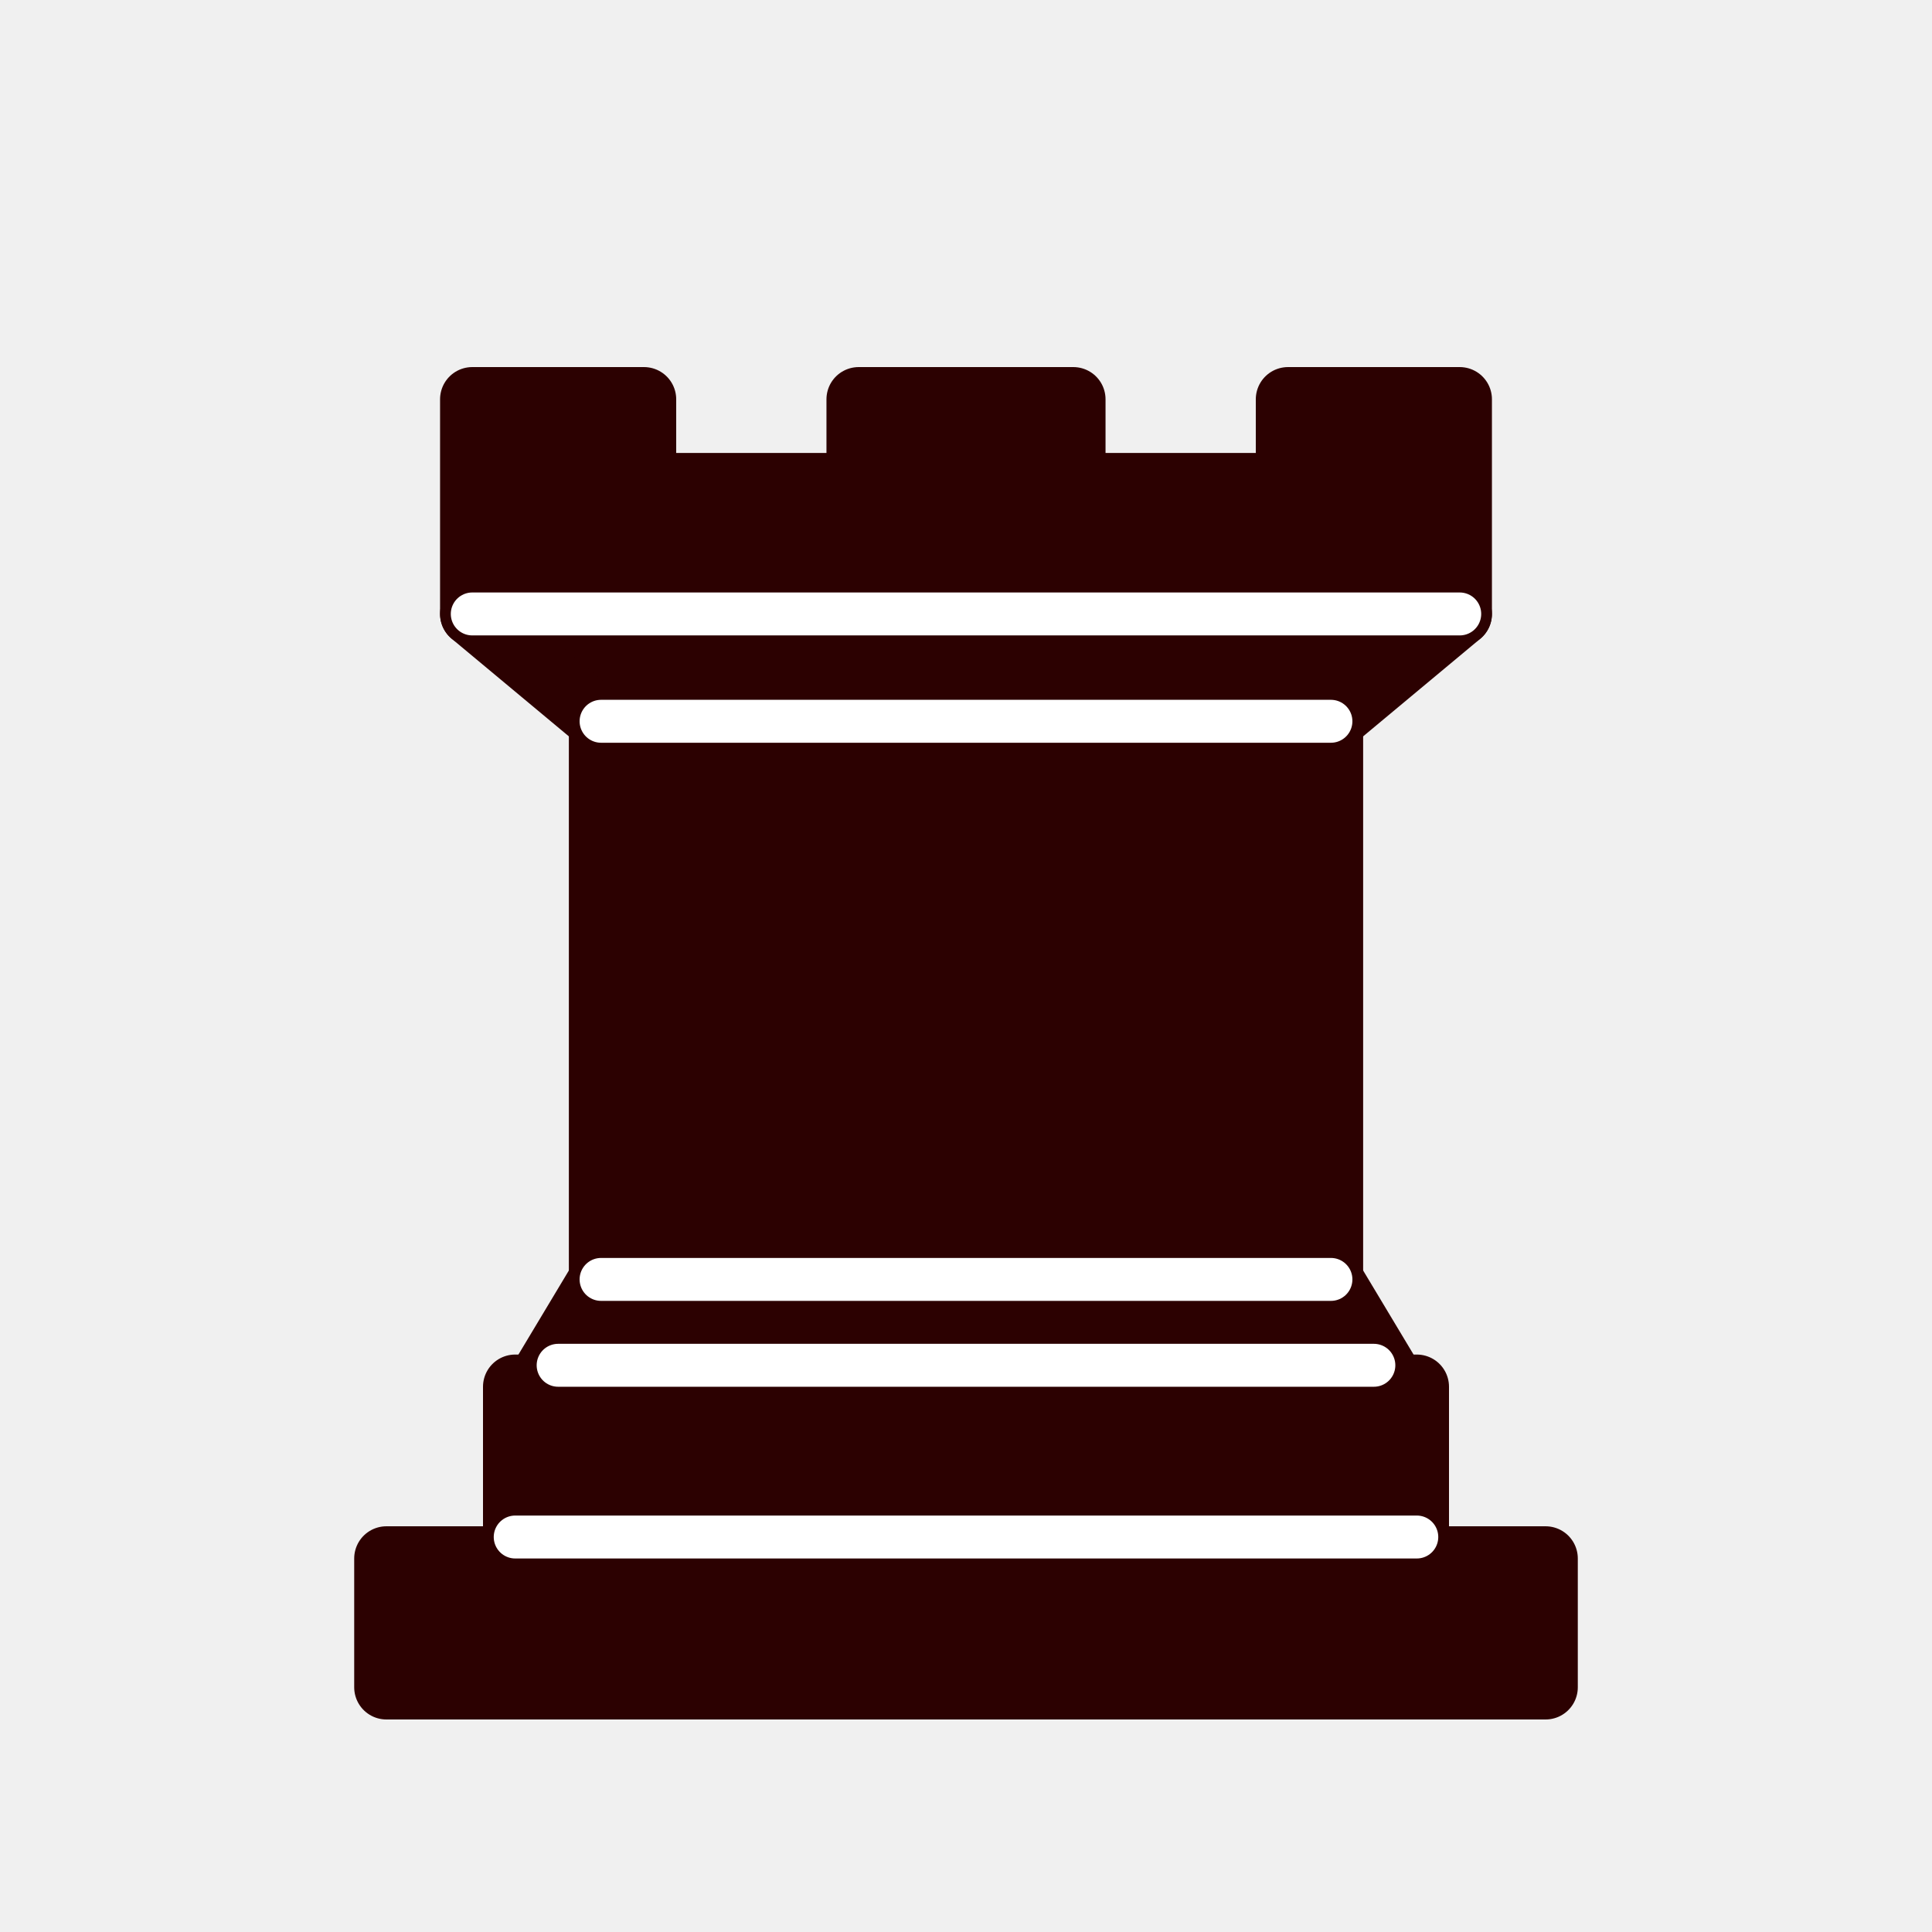
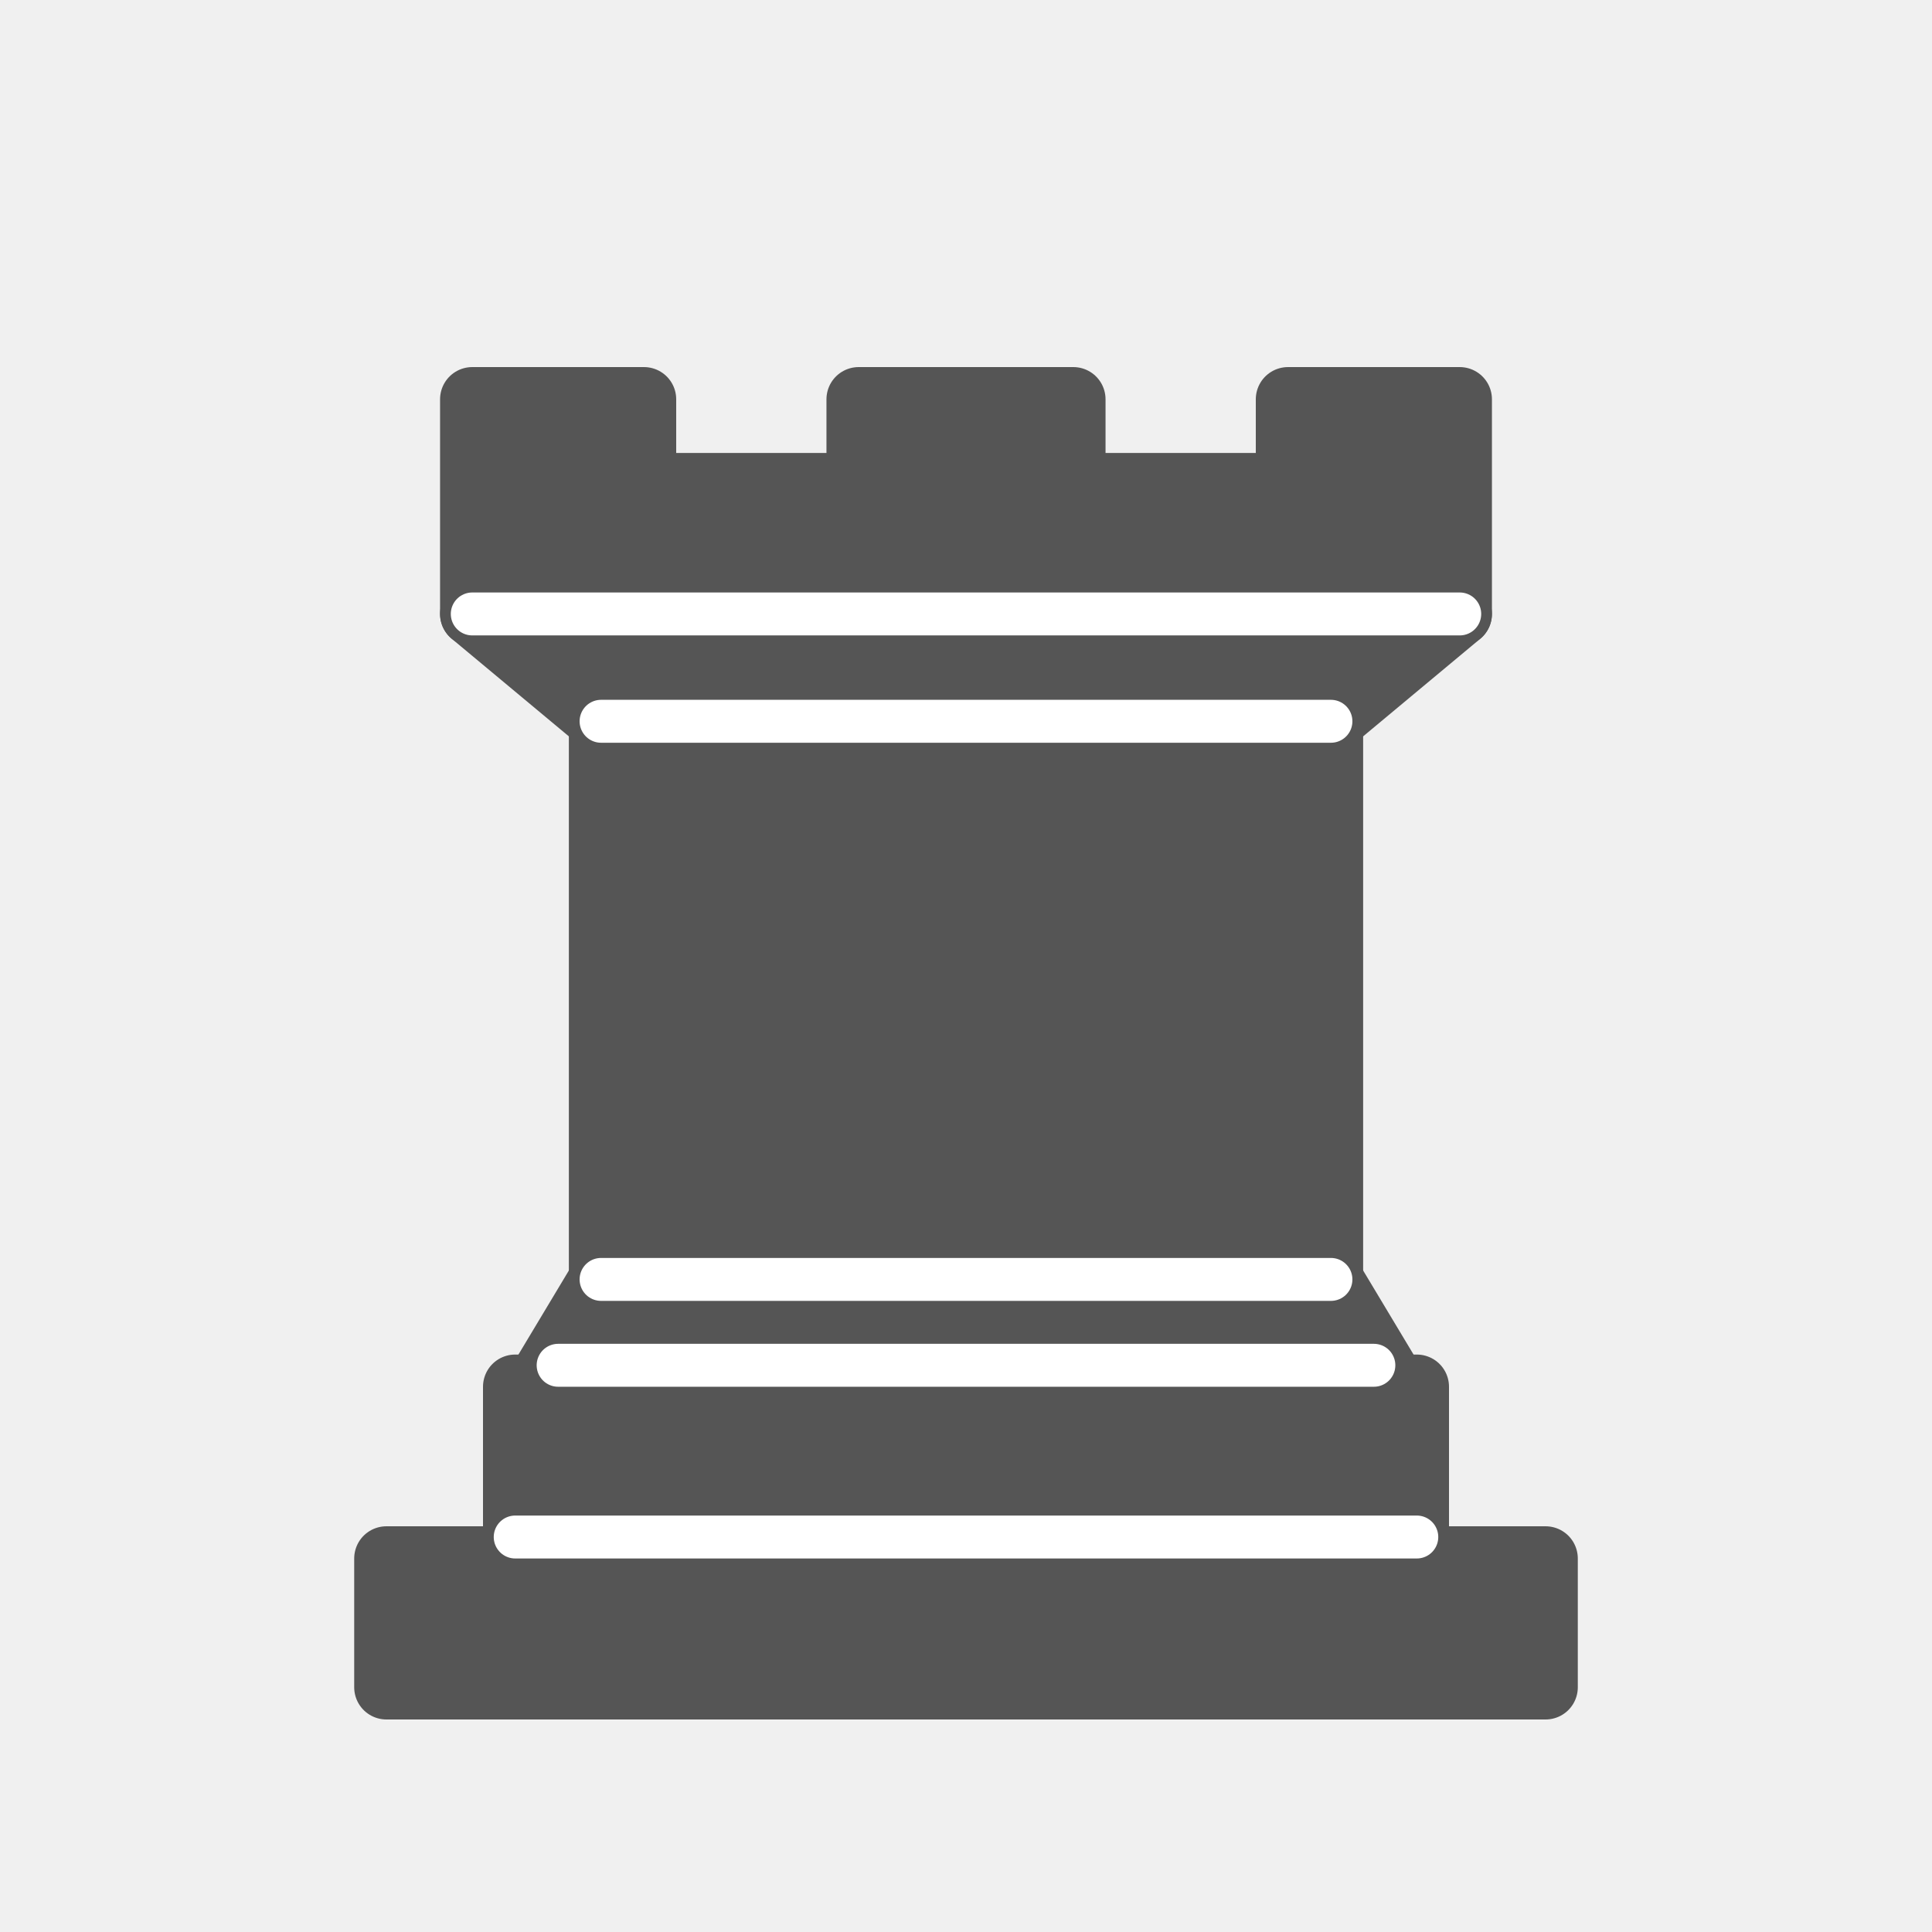
<svg xmlns="http://www.w3.org/2000/svg" version="1.1" width="45" height="45">
-   <g style="opacity:1; fill:#2c0101; fill-opacity:1; fill-rule:evenodd; stroke:#2c0101; stroke-width:1.5; stroke-linecap:round;stroke-linejoin:round;stroke-miterlimit:4; stroke-dasharray:none; stroke-opacity:1;" transform="translate(0,0.3)">
+   <g style="opacity:1; fill:#555555; fill-opacity:1; fill-rule:evenodd; stroke:#555555; stroke-width:1.5; stroke-linecap:round;stroke-linejoin:round;stroke-miterlimit:4; stroke-dasharray:none; stroke-opacity:1;" transform="translate(0,0.3)">
    <path d="M 9,39 L 36,39 L 36,36 L 9,36 L 9,39 z " style="stroke-linecap:butt;" />
    <path d="M 12.5,32 L 14,29.5 L 31,29.5 L 32.5,32 L 12.5,32 z " style="stroke-linecap:butt;" />
    <path d="M 12,36 L 12,32 L 33,32 L 33,36 L 12,36 z " style="stroke-linecap:butt;" />
    <path d="M 14,29.5 L 14,16.5 L 31,16.5 L 31,29.5 L 14,29.5 z " style="stroke-linecap:butt;stroke-linejoin:miter;" />
    <path d="M 14,16.5 L 11,14 L 34,14 L 31,16.5 L 14,16.5 z " style="stroke-linecap:butt;" />
    <path d="M 11,14 L 11,9 L 15,9 L 15,11 L 20,11 L 20,9 L 25,9 L 25,11 L 30,11 L 30,9 L 34,9 L 34,14 L 11,14 z " style="stroke-linecap:butt;" />
    <path d="M 12,35.5 L 33,35.5 L 33,35.5" style="fill:none; stroke:#ffffff; stroke-width:1; stroke-linejoin:miter;" />
    <path d="M 13,31.5 L 32,31.5" style="fill:none; stroke:#ffffff; stroke-width:1; stroke-linejoin:miter;" />
    <path d="M 14,29.5 L 31,29.5" style="fill:none; stroke:#ffffff; stroke-width:1; stroke-linejoin:miter;" />
    <path d="M 14,16.5 L 31,16.5" style="fill:none; stroke:#ffffff; stroke-width:1; stroke-linejoin:miter;" />
    <path d="M 11,14 L 34,14" style="fill:none; stroke:#ffffff; stroke-width:1; stroke-linejoin:miter;" />
  </g>
</svg>
